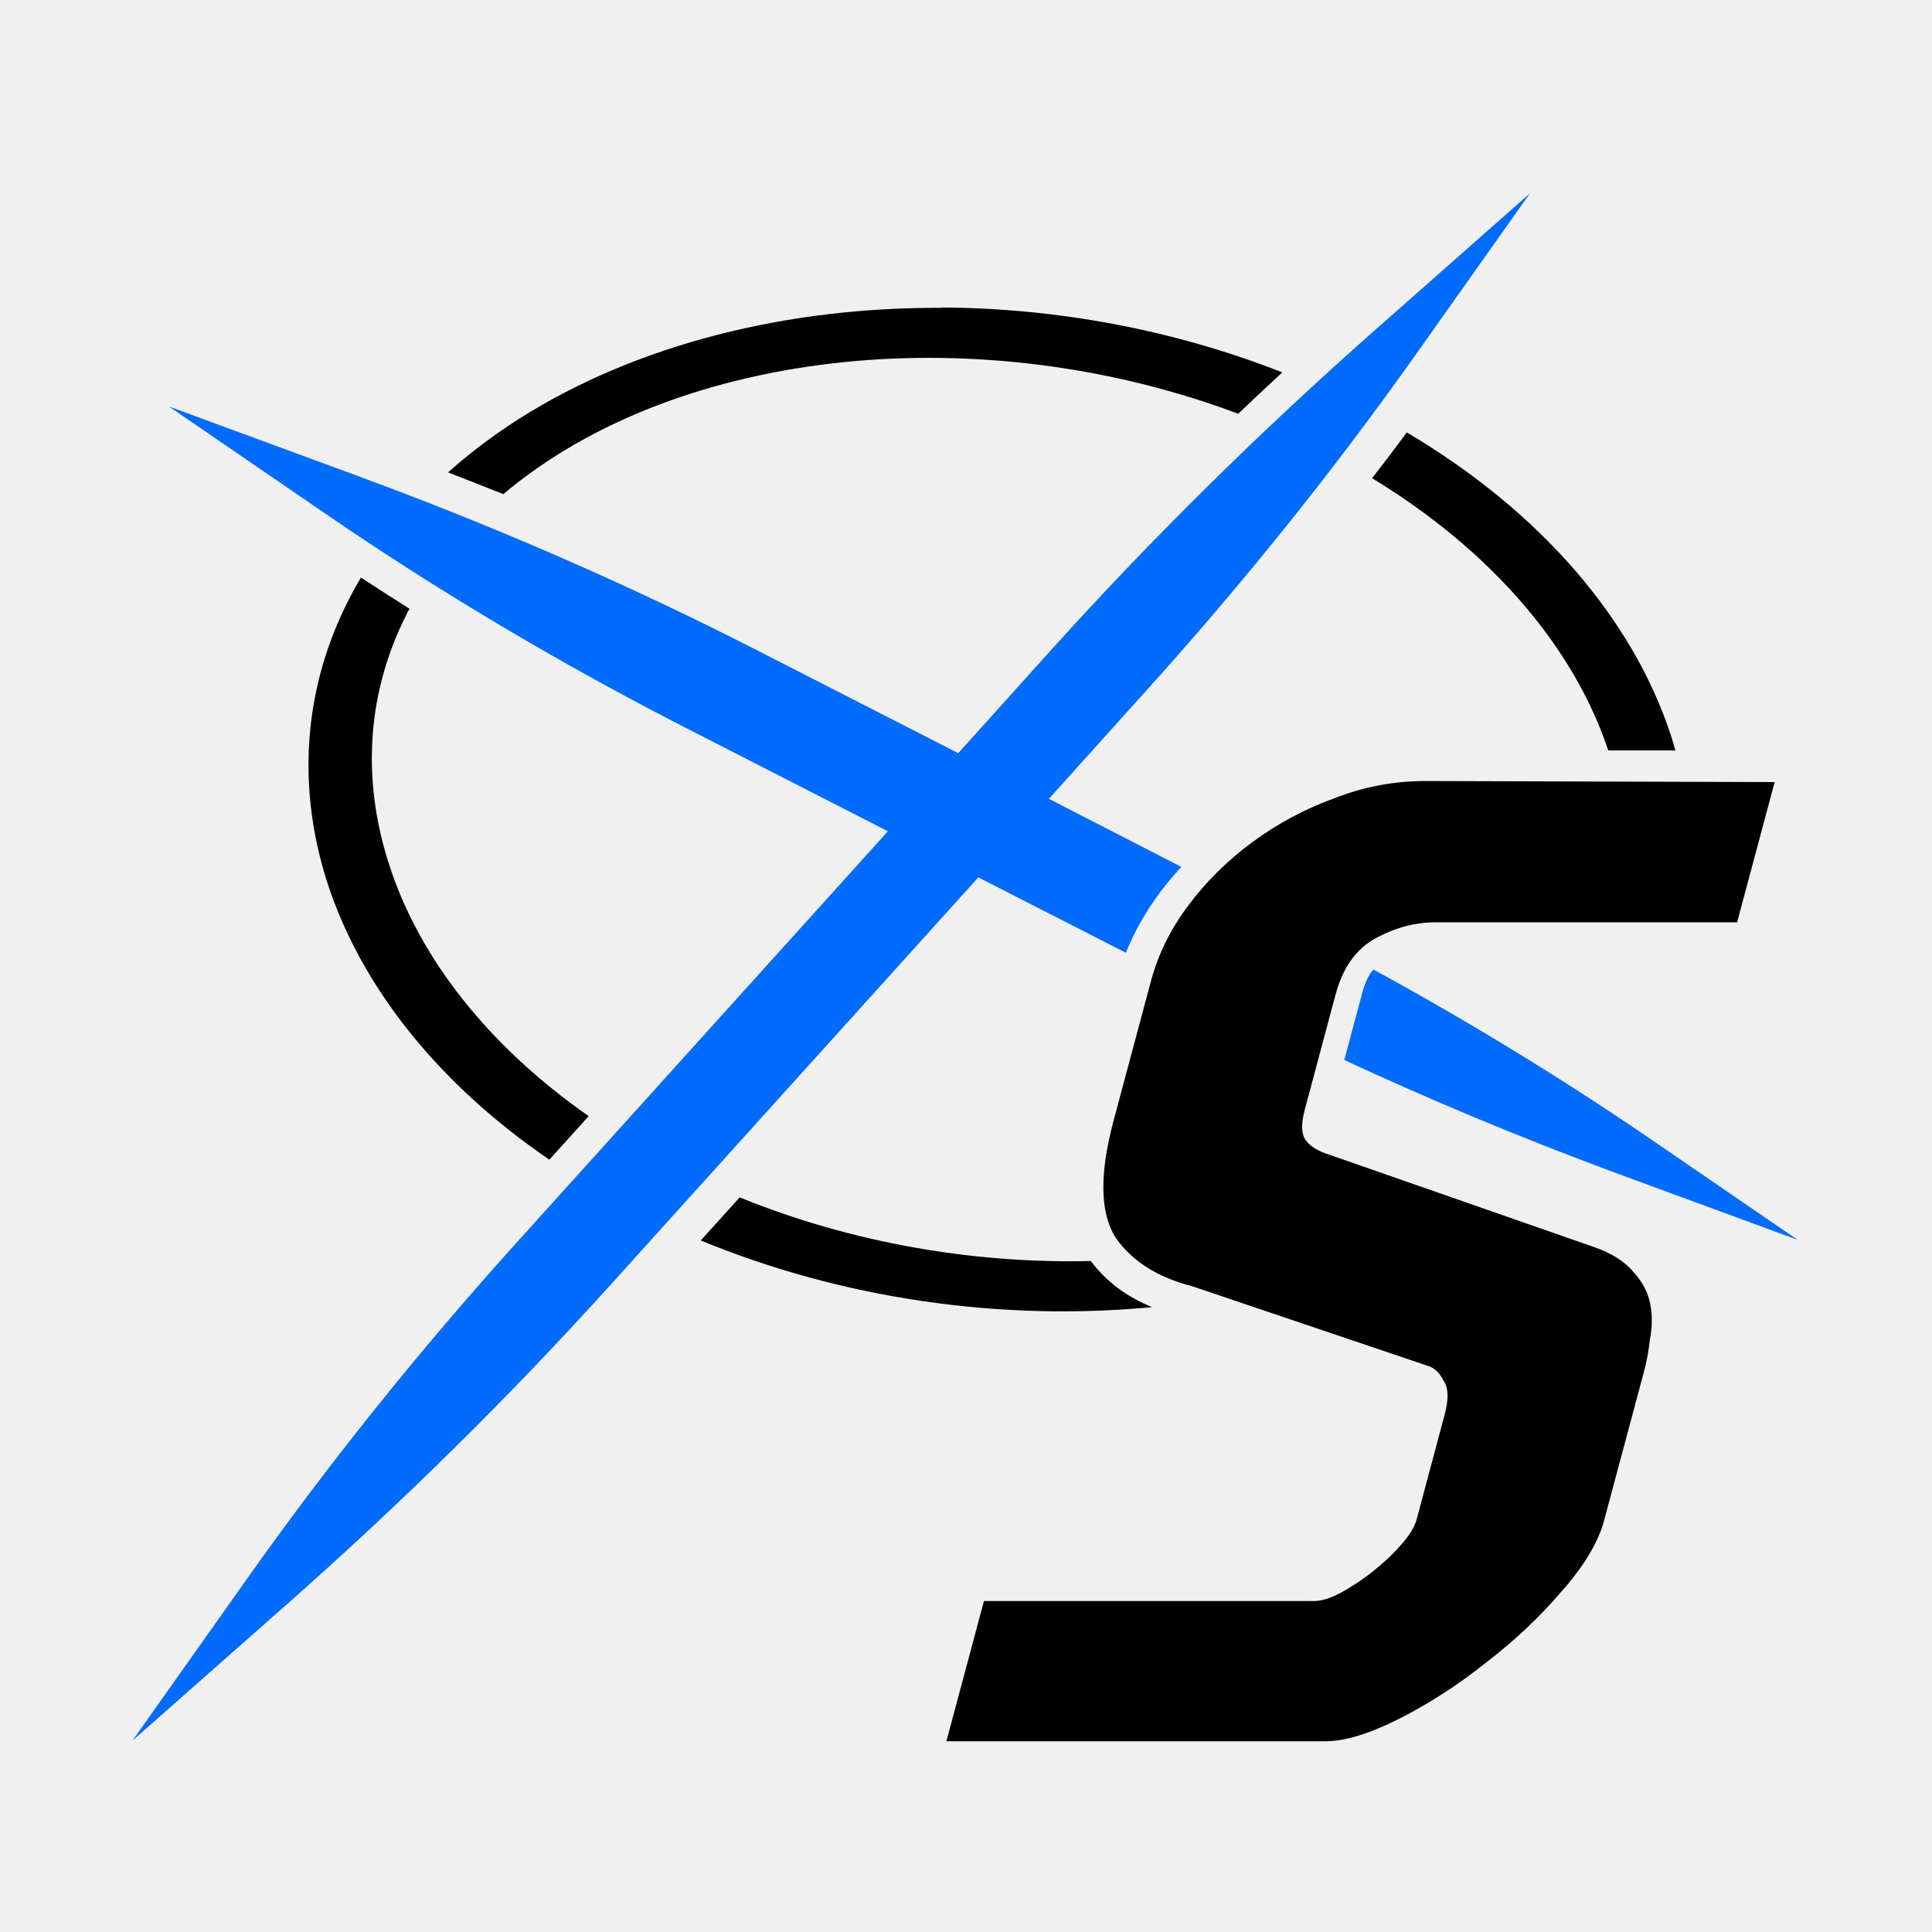
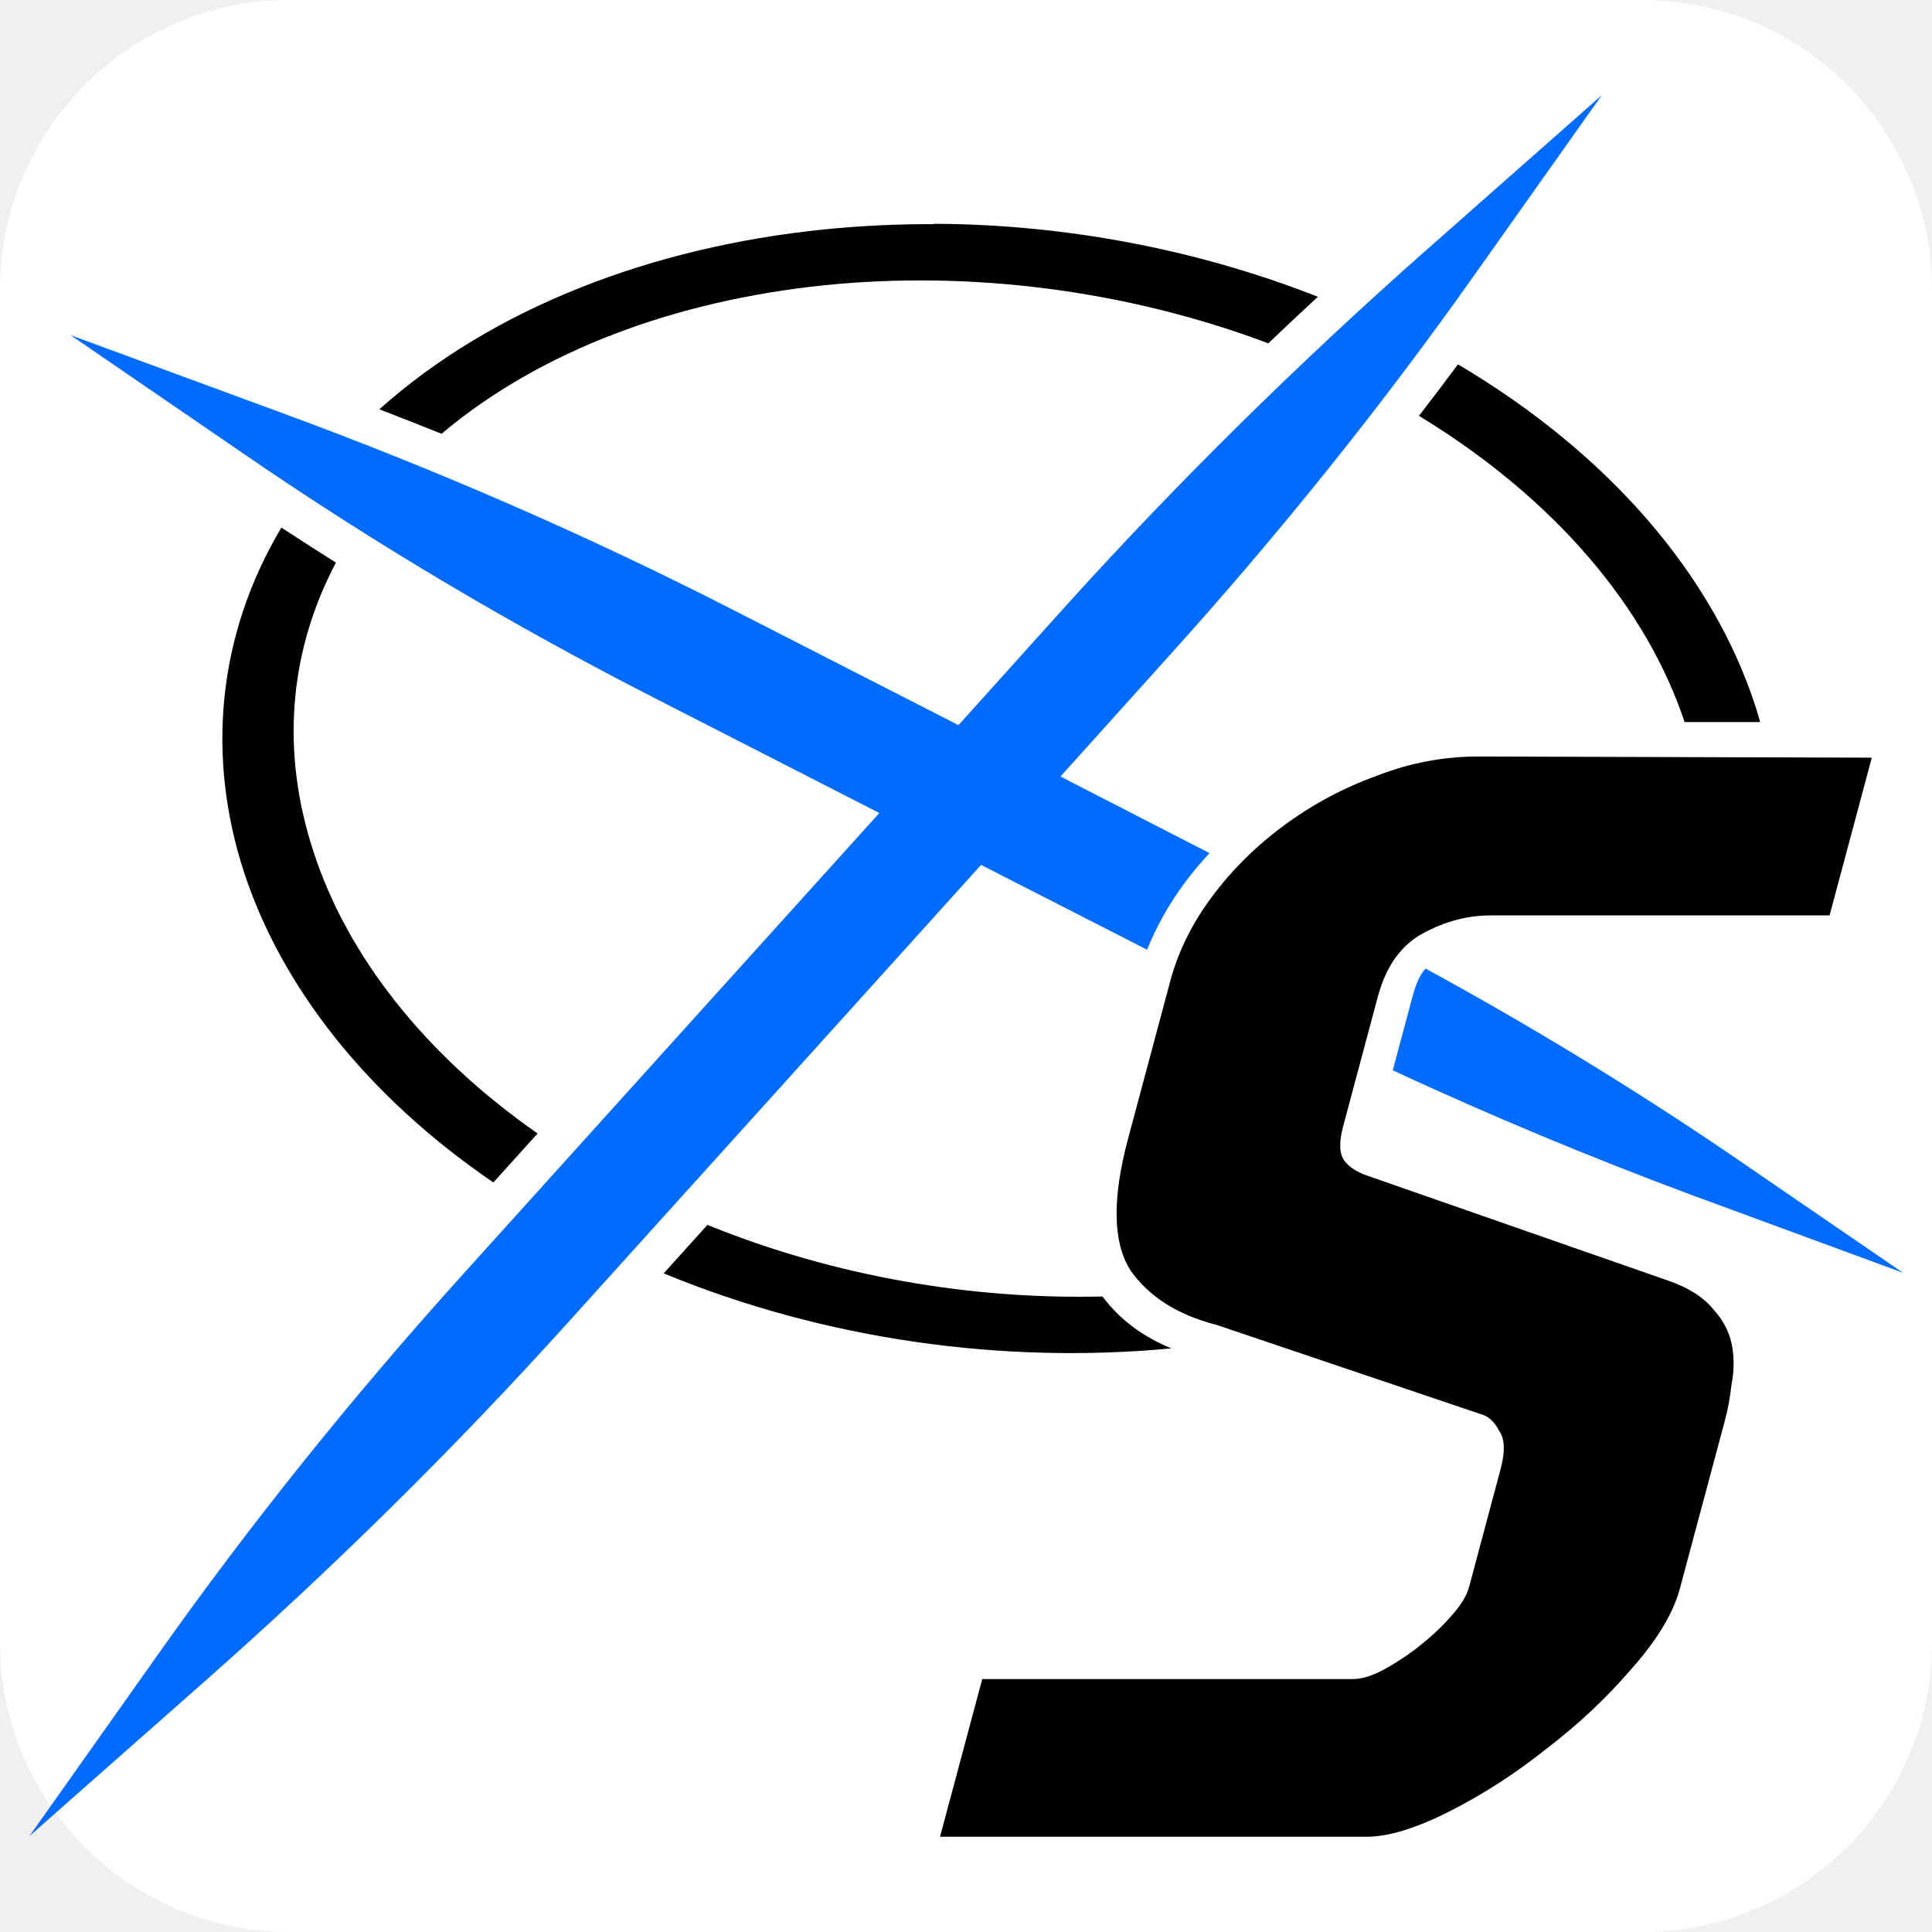
- <svg xmlns="http://www.w3.org/2000/svg" width="160" height="160" version="1.1" viewBox="0 0 42.3 42.3">
+ <svg xmlns="http://www.w3.org/2000/svg" version="1.1" width="1000" height="1000">
  <style>
- path.fill-primary {fill: #000;}
- path.fill-secondary {fill: #006bff;}
- @media (prefers-color-scheme: dark) {
-     path.fill-primary {fill: #fff;}
-     path.fill-secondary {fill: #00d9fa;}
- }
- </style>
-   <path d="m33.5 4.23-3.41 3.01a66.3 86.6 75.9 0 0-7.04 6.95l-2.07 2.3-4.38-2.24a66.2 86.5 75.9 0 0-8.77-3.83l-4.13-1.52 3.4 2.33a66.3 86.6 75.9 0 0 7.96 4.73l4.38 2.24-8.07 8.94a66.3 86.6 75.9 0 0-6 7.48l-2.47 3.49 3.41-3.01a66.2 86.5 75.9 0 0 7.04-6.95l8.07-8.94 3.23 1.65c0.187-0.46 0.437-0.907 0.754-1.33 0.143-0.191 0.299-0.373 0.461-0.55l-2.9-1.49 2.07-2.3a66.2 86.5 75.9 0 0 6-7.48zm-3.43 17c-0.093 0.099-0.176 0.25-0.255 0.548l-0.383 1.43a66.3 86.6 75.9 0 0 5.8 2.42l4.13 1.52-3.4-2.33a66.2 86.5 75.9 0 0-5.89-3.59z" class="fill-secondary" />
-   <path d="m20.6 6.74c-0.721-0.003-1.44 0.032-2.14 0.103-3.33 0.339-6.44 1.52-8.65 3.5 0.403 0.157 0.806 0.314 1.21 0.476 1.91-1.61 4.54-2.59 7.45-2.89 2.79-0.285 5.83 0.074 8.64 1.13 0.319-0.304 0.64-0.606 0.965-0.906-2.39-0.939-4.96-1.41-7.47-1.42zm10.2 2.73c-0.249 0.336-0.502 0.669-0.758 1 2.66 1.62 4.43 3.74 5.17 5.96h1.47c-0.032-0.11-0.063-0.221-0.099-0.331-0.824-2.51-2.81-4.87-5.78-6.63zm-22.9 3.18c-1.26 2.12-1.45 4.48-0.722 6.71 0.734 2.23 2.39 4.35 4.85 6.03l0.861-0.953c-2.22-1.55-3.71-3.48-4.36-5.48-0.628-1.91-0.501-3.86 0.436-5.63-0.356-0.224-0.709-0.451-1.06-0.68zm23.3 4.45c-0.675-3e-6 -1.34 0.125-1.98 0.376-0.641 0.231-1.24 0.55-1.79 0.955-0.552 0.405-1.02 0.868-1.41 1.39-0.39 0.521-0.663 1.07-0.818 1.65l-0.822 3.07c-0.31 1.16-0.296 2.01 0.041 2.55 0.362 0.521 0.922 0.877 1.68 1.07l5.15 1.74c0.144 0.039 0.26 0.145 0.349 0.318 0.113 0.154 0.123 0.405 0.03 0.752l-0.612 2.29c-0.046 0.174-0.166 0.366-0.358 0.578-0.167 0.193-0.374 0.386-0.618 0.579-0.22 0.174-0.454 0.328-0.702 0.463-0.224 0.116-0.413 0.173-0.567 0.173h-7.23l-0.822 3.07h8.3c0.424 2e-6 0.96-0.164 1.61-0.491 0.647-0.328 1.28-0.733 1.89-1.22 0.631-0.482 1.18-1 1.66-1.56 0.497-0.559 0.81-1.08 0.939-1.56l0.876-3.27c0.057-0.212 0.1-0.443 0.128-0.694 0.053-0.27 0.055-0.531 0.007-0.781-0.049-0.251-0.17-0.482-0.364-0.694-0.189-0.231-0.477-0.415-0.865-0.55l-5.79-2.02c-0.249-0.077-0.424-0.183-0.522-0.318-0.099-0.135-0.107-0.357-0.024-0.666l0.674-2.52c0.16-0.598 0.455-1.01 0.883-1.24 0.428-0.231 0.864-0.347 1.31-0.347h6.6l0.822-3.07zm-15 9.11-0.857 0.949c3.15 1.3 6.62 1.77 9.88 1.46-0.56-0.229-1.01-0.567-1.34-1.01-2.54 0.061-5.21-0.386-7.68-1.39z" class="fill-primary" />
+     #light-icon {
+       display: inline;
+     }
+     #dark-icon {
+       display: none;
+     }
+ 
+     @media (prefers-color-scheme: dark) {
+       #light-icon {
+         display: none;
+       }
+       #dark-icon {
+         display: inline;
+       }
+     }
+   </style>
+   <g id="light-icon">
+     <svg version="1.1" width="1000" height="1000">
+       <rect width="1000" height="1000" rx="150" ry="150" fill="#ffffff" />
+       <g transform="matrix(7.042254,0,0,7.042254,-0.7074499,0.06845374)">
+         <svg version="1.1" width="142" height="142">
+           <svg width="142" height="142" version="1.1" viewBox="0 0 37.6 37.6">
+             <path d="m18.2 4.36c-0.721-0.003-1.44 0.032-2.14 0.103-3.33 0.339-6.44 1.52-8.65 3.5 0.403 0.157 0.806 0.314 1.21 0.476 1.91-1.61 4.54-2.59 7.45-2.89 2.79-0.285 5.83 0.074 8.64 1.13 0.319-0.304 0.64-0.606 0.965-0.906-2.39-0.939-4.96-1.41-7.47-1.42zm10.2 2.73c-0.249 0.336-0.502 0.669-0.758 1 2.66 1.62 4.43 3.74 5.17 5.96h1.47c-0.032-0.11-0.063-0.221-0.099-0.331-0.824-2.51-2.81-4.87-5.78-6.63zm-22.9 3.18c-1.26 2.12-1.45 4.48-0.722 6.71 0.734 2.23 2.39 4.35 4.85 6.03l0.861-0.953c-2.22-1.55-3.71-3.48-4.36-5.48-0.628-1.91-0.501-3.86 0.436-5.63-0.356-0.224-0.709-0.451-1.06-0.68zm23.3 4.45c-0.675 1e-6 -1.34 0.125-1.98 0.376-0.641 0.231-1.24 0.55-1.79 0.955-0.552 0.405-1.02 0.868-1.41 1.39-0.39 0.521-0.663 1.07-0.818 1.65l-0.822 3.07c-0.31 1.16-0.296 2.01 0.041 2.55 0.362 0.521 0.922 0.877 1.68 1.07l5.15 1.74c0.144 0.039 0.26 0.145 0.349 0.318 0.113 0.154 0.123 0.405 0.03 0.752l-0.612 2.29c-0.046 0.174-0.166 0.366-0.358 0.578-0.167 0.193-0.373 0.386-0.618 0.579-0.22 0.174-0.454 0.328-0.702 0.463-0.224 0.116-0.413 0.173-0.567 0.173h-7.23l-0.822 3.07h8.3c0.424-1e-6 0.96-0.164 1.61-0.491 0.647-0.328 1.28-0.733 1.89-1.22 0.631-0.482 1.18-1 1.66-1.56 0.497-0.559 0.81-1.08 0.939-1.56l0.876-3.27c0.057-0.212 0.1-0.443 0.128-0.694 0.053-0.27 0.055-0.531 0.007-0.781-0.049-0.251-0.17-0.482-0.364-0.694-0.189-0.231-0.477-0.415-0.865-0.55l-5.79-2.02c-0.249-0.077-0.424-0.183-0.522-0.318-0.099-0.135-0.107-0.357-0.024-0.666l0.674-2.52c0.16-0.598 0.455-1.01 0.883-1.24 0.428-0.231 0.864-0.347 1.31-0.347h6.6l0.822-3.07zm-15 9.11-0.857 0.949c3.15 1.3 6.62 1.77 9.88 1.46-0.56-0.229-1.01-0.567-1.34-1.01-2.54 0.061-5.21-0.386-7.68-1.39z" fill="#000" />
+             <path d="m31.2 1.85-3.41 3.01a66.3 86.6 75.9 0 0-7.04 6.95l-2.07 2.3-4.38-2.24a66.2 86.5 75.9 0 0-8.77-3.83l-4.13-1.52 3.4 2.33a66.3 86.6 75.9 0 0 7.96 4.73l4.38 2.24-8.07 8.94a66.3 86.6 75.9 0 0-6 7.48l-2.47 3.49 3.41-3.01a66.2 86.5 75.9 0 0 7.04-6.95l8.07-8.94 3.23 1.65c0.187-0.46 0.437-0.907 0.754-1.33 0.143-0.191 0.299-0.373 0.461-0.55l-2.9-1.49 2.07-2.3a66.2 86.5 75.9 0 0 6-7.48zm-3.43 17c-0.093 0.099-0.176 0.25-0.255 0.548l-0.383 1.43a66.3 86.6 75.9 0 0 5.8 2.42l4.13 1.52-3.4-2.33a66.2 86.5 75.9 0 0-5.89-3.59z" fill="#006bff" />
+           </svg>
+         </svg>
+       </g>
+     </svg>
+   </g>
+   <g id="dark-icon">
+     <svg version="1.1" width="1000" height="1000">
+       <rect width="1000" height="1000" rx="150" ry="150" fill="#212529" />
+       <g transform="matrix(7.042254,0,0,7.042254,-0.7074499,0.06845374)">
+         <svg version="1.1" width="142" height="142">
+           <svg width="142" height="142" version="1.1" viewBox="0 0 37.6 37.6">
+             <path d="m18.2 4.36c-0.721-0.003-1.44 0.032-2.14 0.103-3.33 0.339-6.44 1.52-8.65 3.5 0.403 0.157 0.806 0.314 1.21 0.476 1.91-1.61 4.54-2.59 7.45-2.89 2.79-0.285 5.83 0.074 8.64 1.13 0.319-0.304 0.64-0.606 0.965-0.906-2.39-0.939-4.96-1.41-7.47-1.42zm10.2 2.73c-0.249 0.336-0.502 0.669-0.758 1 2.66 1.62 4.43 3.74 5.17 5.96h1.47c-0.032-0.11-0.063-0.221-0.099-0.331-0.824-2.51-2.81-4.87-5.78-6.63zm-22.9 3.18c-1.26 2.12-1.45 4.48-0.722 6.71 0.734 2.23 2.39 4.35 4.85 6.03l0.861-0.953c-2.22-1.55-3.71-3.48-4.36-5.48-0.628-1.91-0.501-3.86 0.436-5.63-0.356-0.224-0.709-0.451-1.06-0.68zm23.3 4.45c-0.675 1e-6 -1.34 0.125-1.98 0.376-0.641 0.231-1.24 0.55-1.79 0.955-0.552 0.405-1.02 0.868-1.41 1.39-0.39 0.521-0.663 1.07-0.818 1.65l-0.822 3.07c-0.31 1.16-0.296 2.01 0.041 2.55 0.362 0.521 0.922 0.877 1.68 1.07l5.15 1.74c0.144 0.039 0.26 0.145 0.349 0.318 0.113 0.154 0.123 0.405 0.03 0.752l-0.612 2.29c-0.046 0.174-0.166 0.366-0.358 0.578-0.167 0.193-0.373 0.386-0.618 0.579-0.22 0.174-0.454 0.328-0.702 0.463-0.224 0.116-0.413 0.173-0.567 0.173h-7.23l-0.822 3.07h8.3c0.424-1e-6 0.96-0.164 1.61-0.491 0.647-0.328 1.28-0.733 1.89-1.22 0.631-0.482 1.18-1 1.66-1.56 0.497-0.559 0.81-1.08 0.939-1.56l0.876-3.27c0.057-0.212 0.1-0.443 0.128-0.694 0.053-0.27 0.055-0.531 0.007-0.781-0.049-0.251-0.17-0.482-0.364-0.694-0.189-0.231-0.477-0.415-0.865-0.55l-5.79-2.02c-0.249-0.077-0.424-0.183-0.522-0.318-0.099-0.135-0.107-0.357-0.024-0.666l0.674-2.52c0.16-0.598 0.455-1.01 0.883-1.24 0.428-0.231 0.864-0.347 1.31-0.347h6.6l0.822-3.07zm-15 9.11-0.857 0.949c3.15 1.3 6.62 1.77 9.88 1.46-0.56-0.229-1.01-0.567-1.34-1.01-2.54 0.061-5.21-0.386-7.68-1.39z" fill="#fff" />
+             <path d="m31.2 1.85-3.41 3.01a66.3 86.6 75.9 0 0-7.04 6.95l-2.07 2.3-4.38-2.24a66.2 86.5 75.9 0 0-8.77-3.83l-4.13-1.52 3.4 2.33a66.3 86.6 75.9 0 0 7.96 4.73l4.38 2.24-8.07 8.94a66.3 86.6 75.9 0 0-6 7.48l-2.47 3.49 3.41-3.01a66.2 86.5 75.9 0 0 7.04-6.95l8.07-8.94 3.23 1.65c0.187-0.46 0.437-0.907 0.754-1.33 0.143-0.191 0.299-0.373 0.461-0.55l-2.9-1.49 2.07-2.3a66.2 86.5 75.9 0 0 6-7.48zm-3.43 17c-0.093 0.099-0.176 0.25-0.255 0.548l-0.383 1.43a66.3 86.6 75.9 0 0 5.8 2.42l4.13 1.52-3.4-2.33a66.2 86.5 75.9 0 0-5.89-3.59z" fill="#00d9fa" />
+           </svg>
+         </svg>
+       </g>
+     </svg>
+   </g>
</svg>
